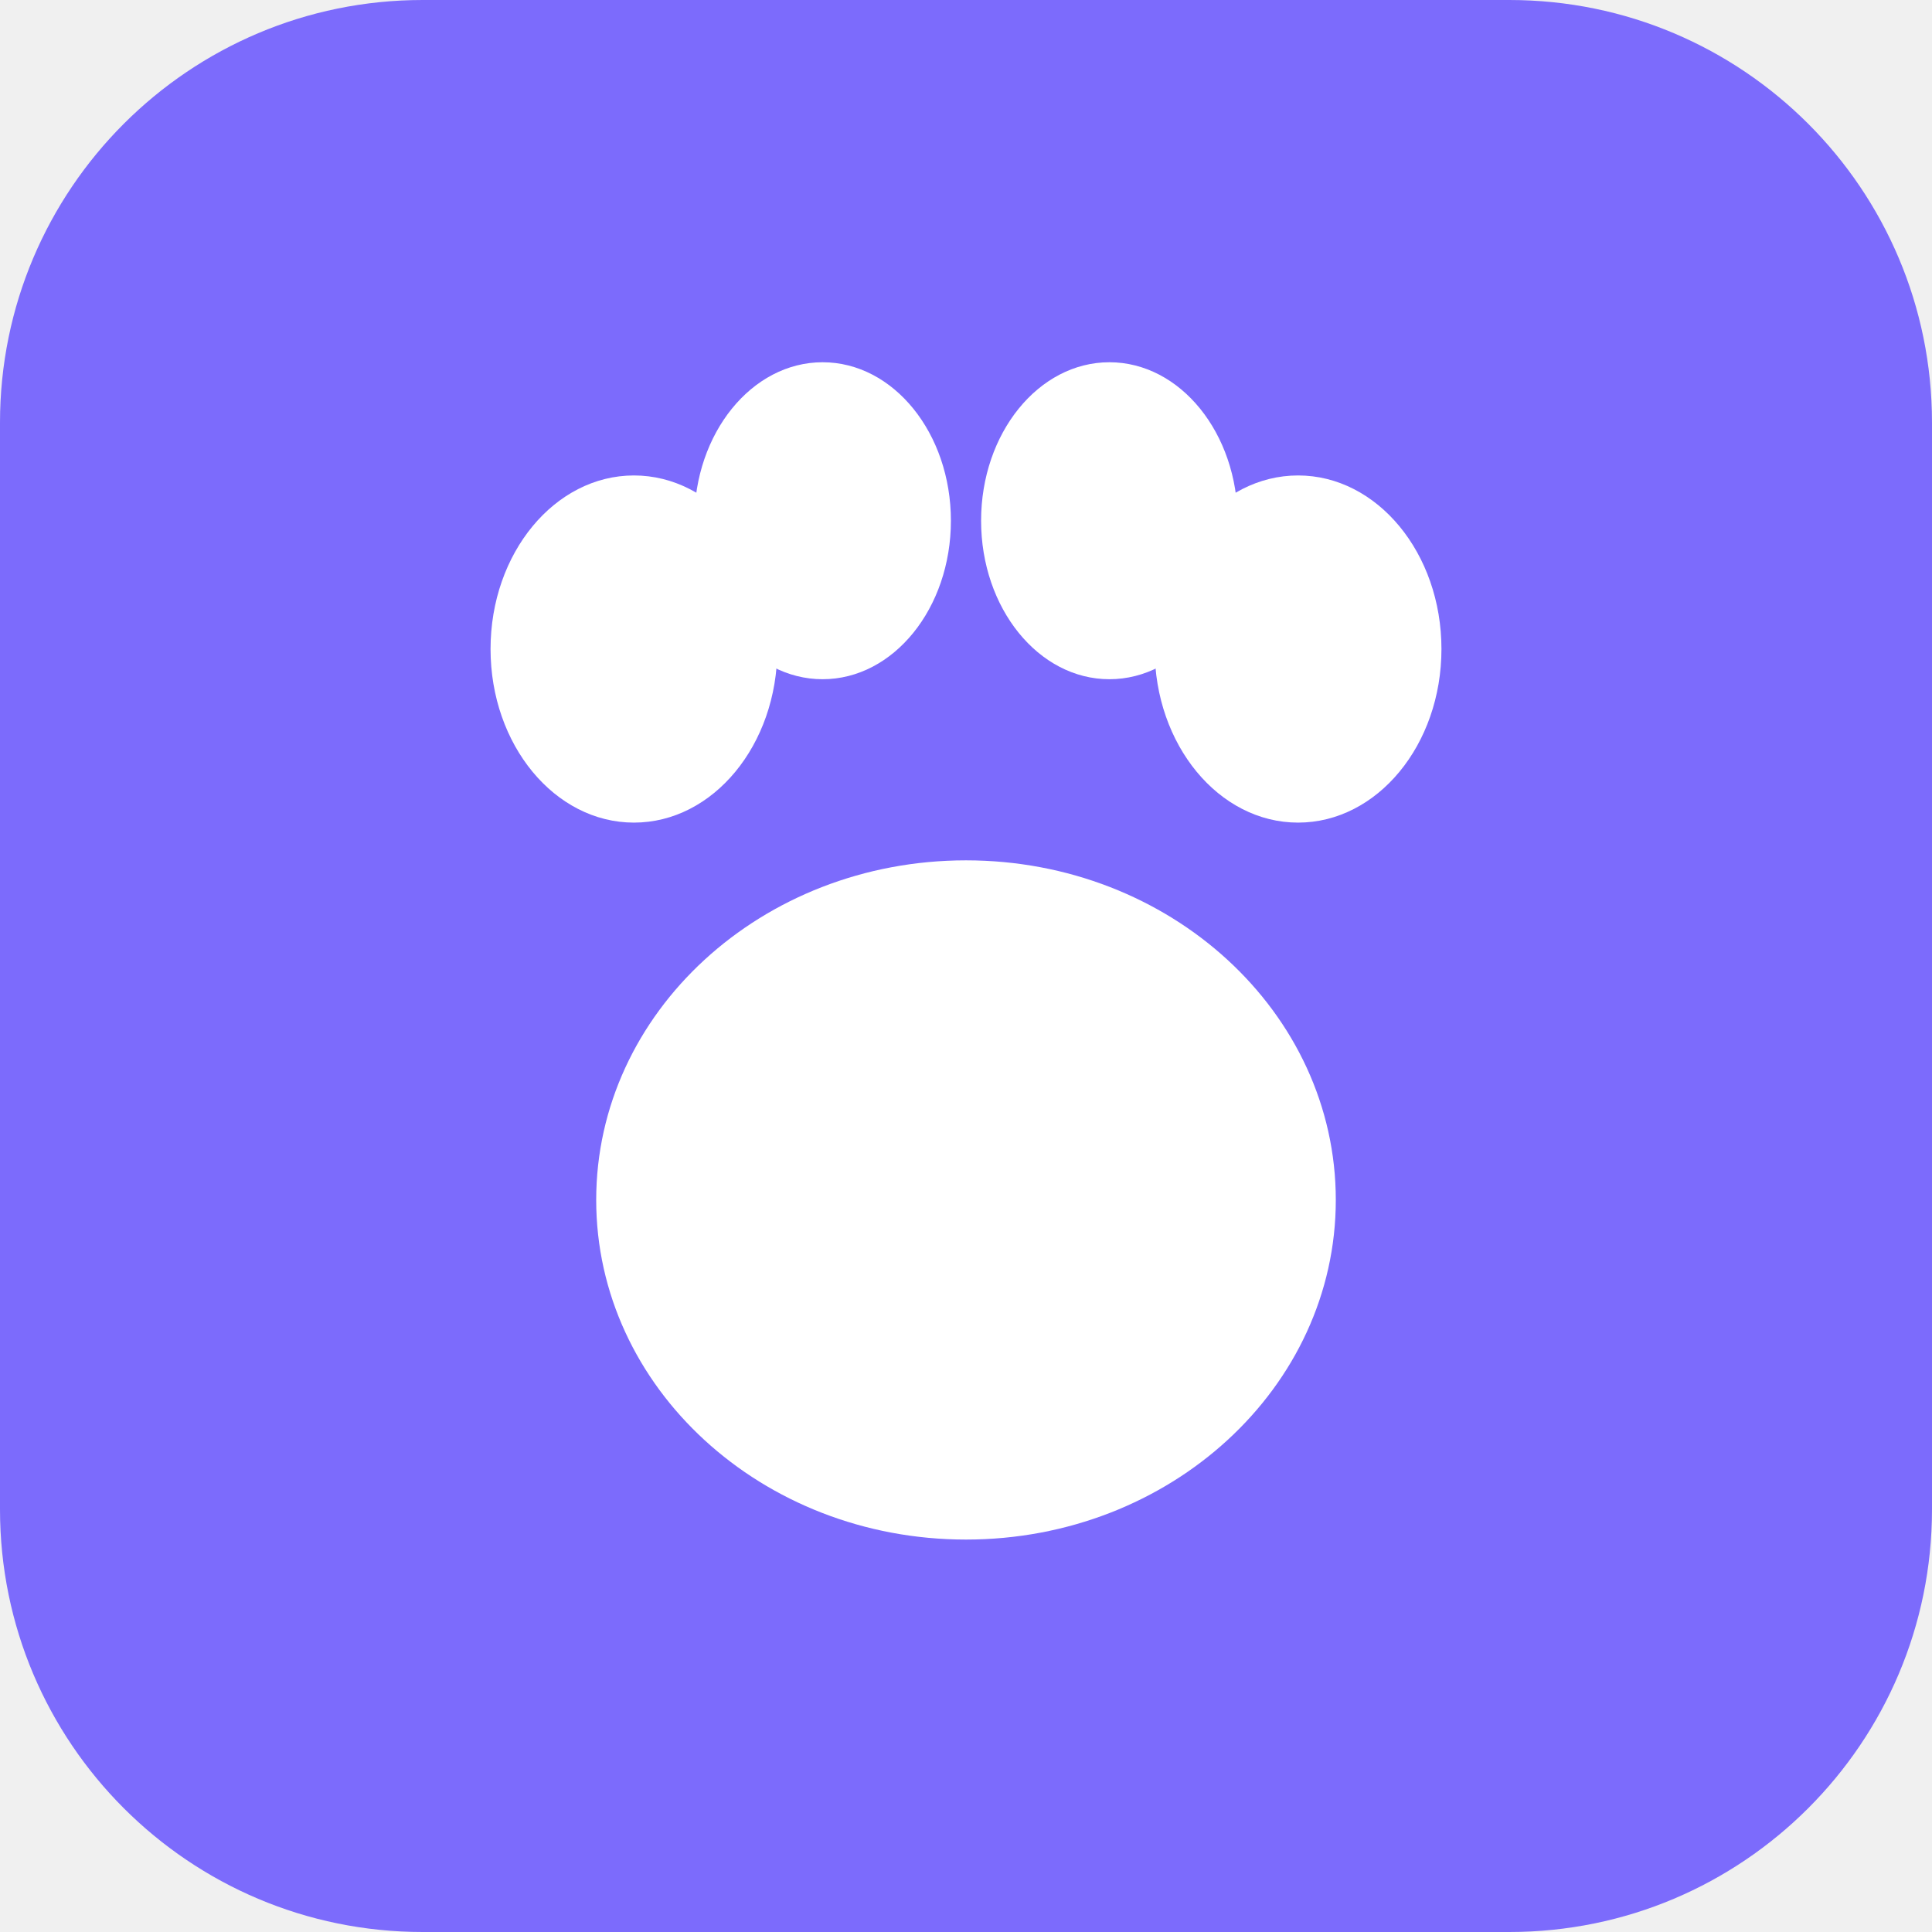
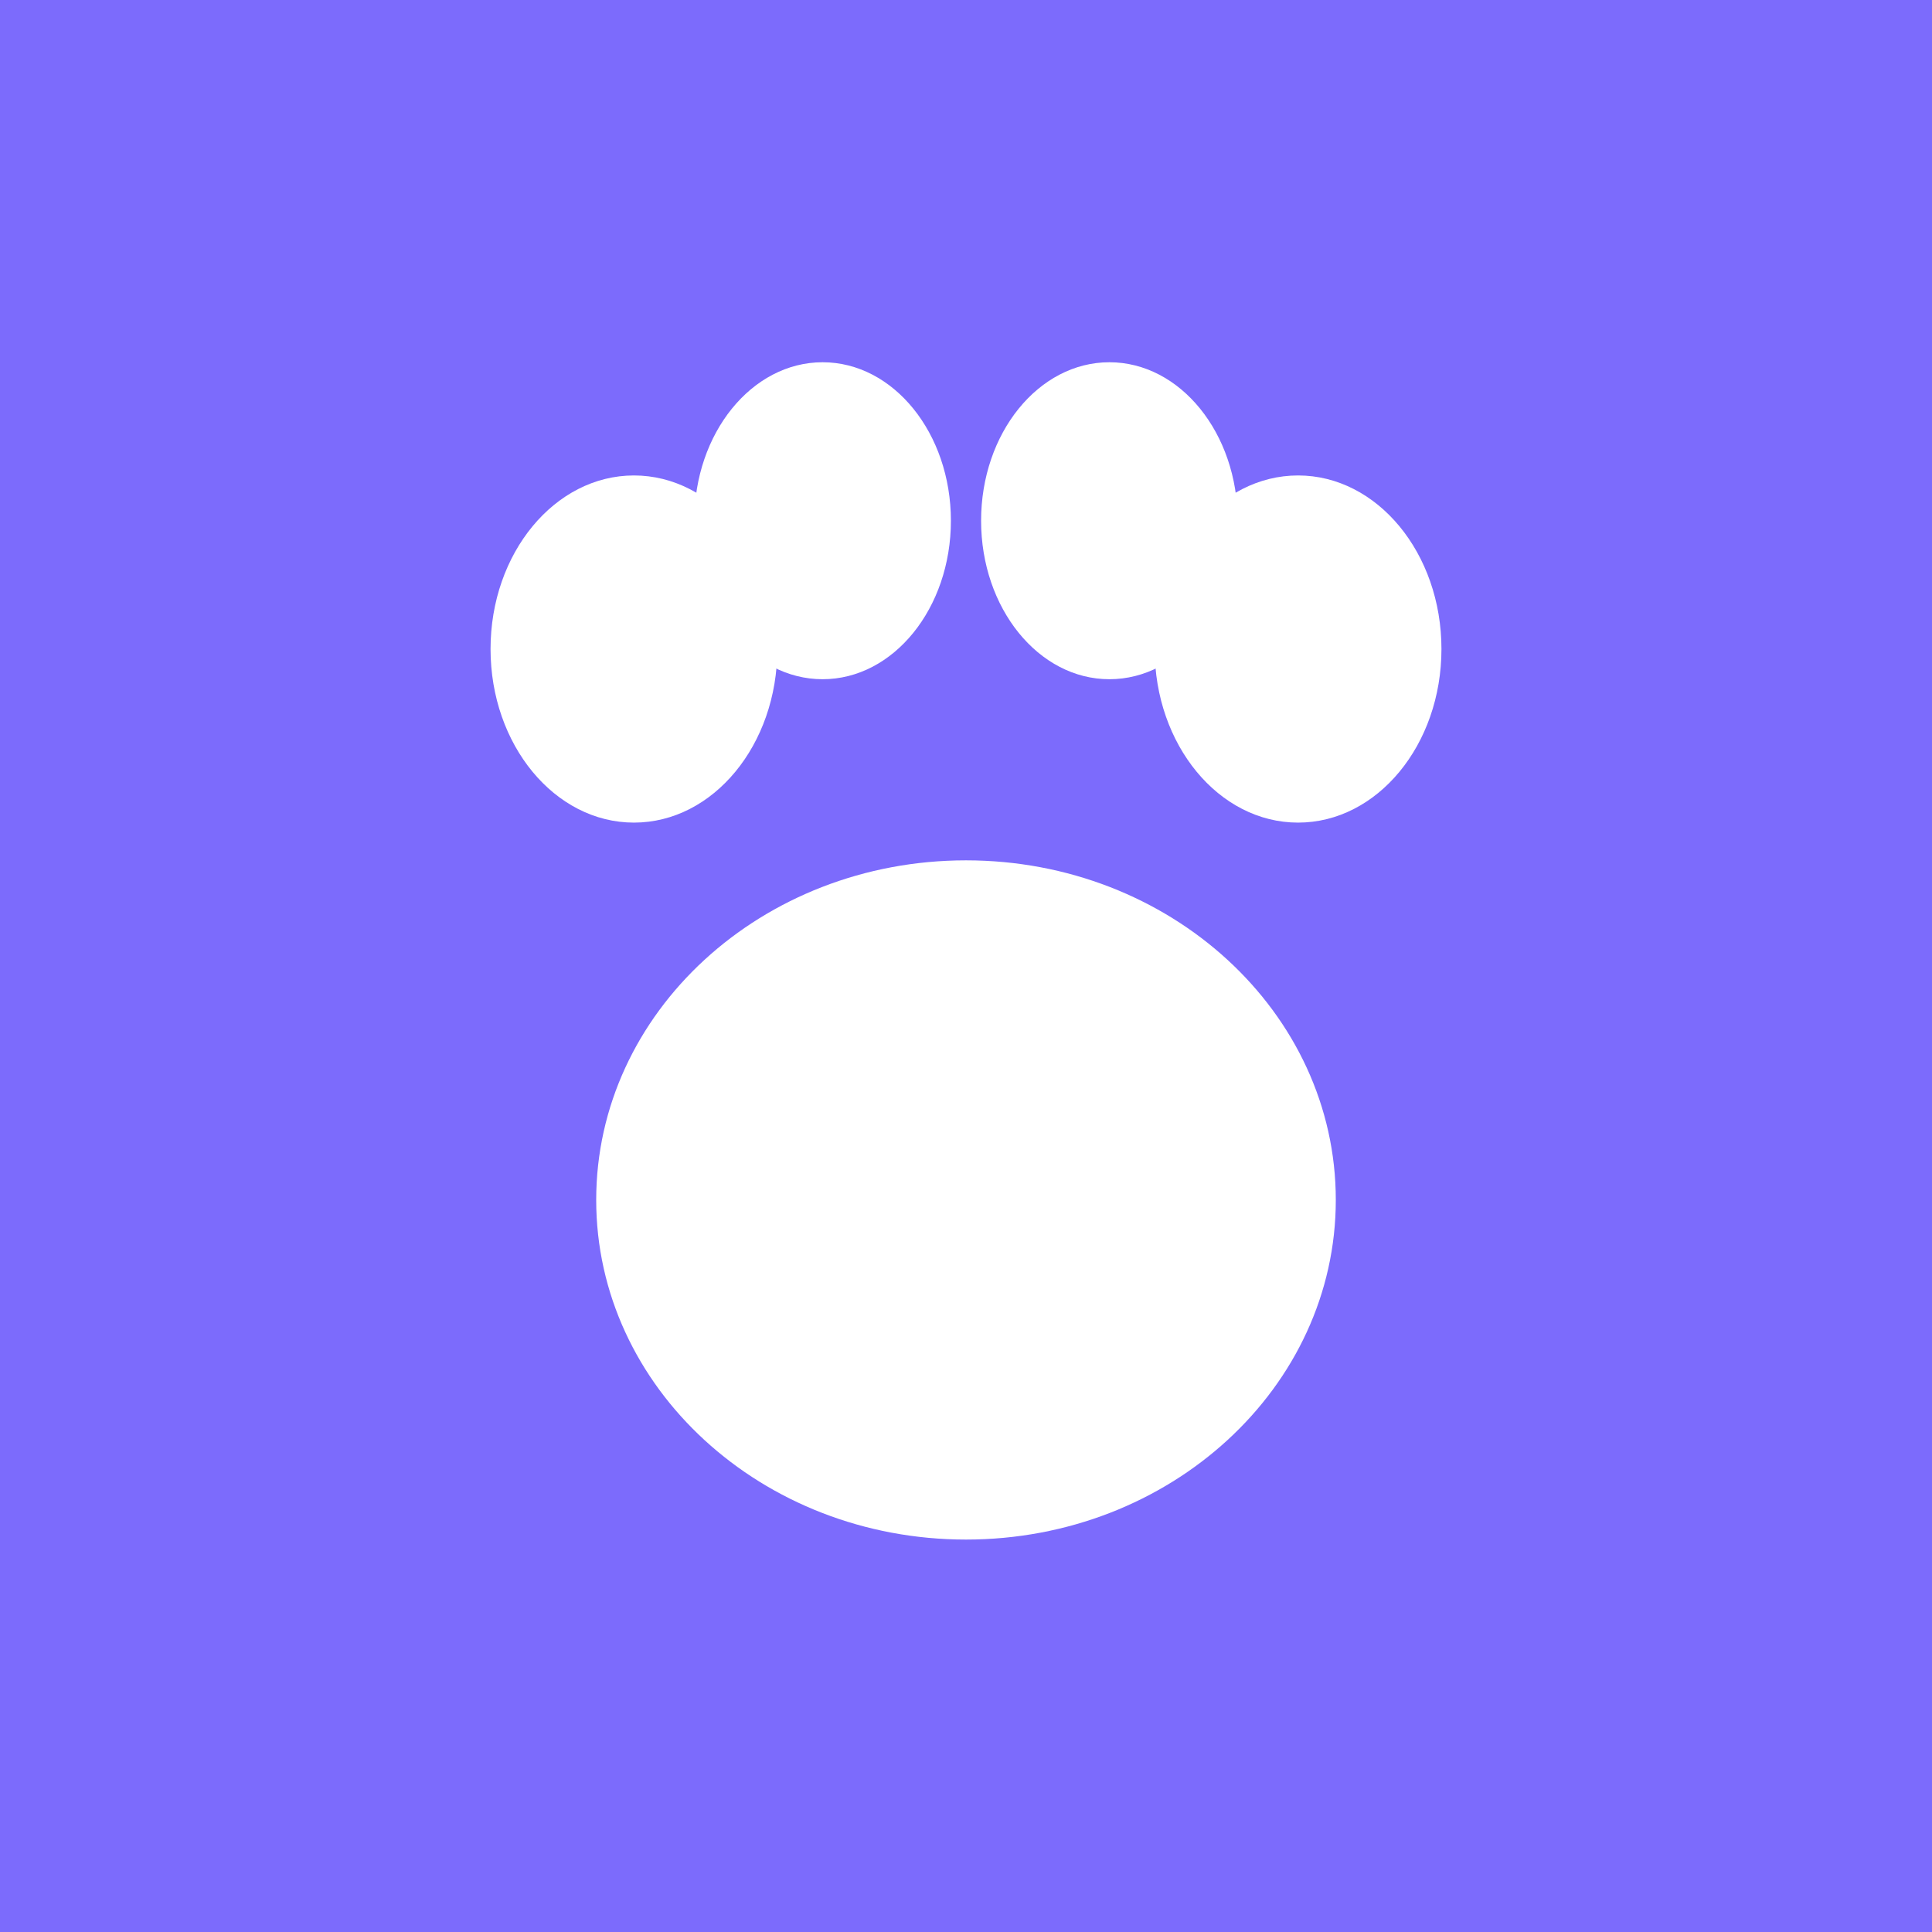
<svg xmlns="http://www.w3.org/2000/svg" viewBox="0 0 512 512">
-   <rect width="512" height="512" rx="112" fill="#7C6BFC" />
+   <rect width="512" height="512" fill="#7C6BFC" />
  <ellipse cx="168" cy="172" rx="38" ry="46" fill="white" />
  <ellipse cx="344" cy="172" rx="38" ry="46" fill="white" />
  <ellipse cx="218" cy="138" rx="34" ry="42" fill="white" />
  <ellipse cx="294" cy="138" rx="34" ry="42" fill="white" />
  <ellipse cx="256" cy="318" rx="98" ry="90" fill="white" />
</svg>
